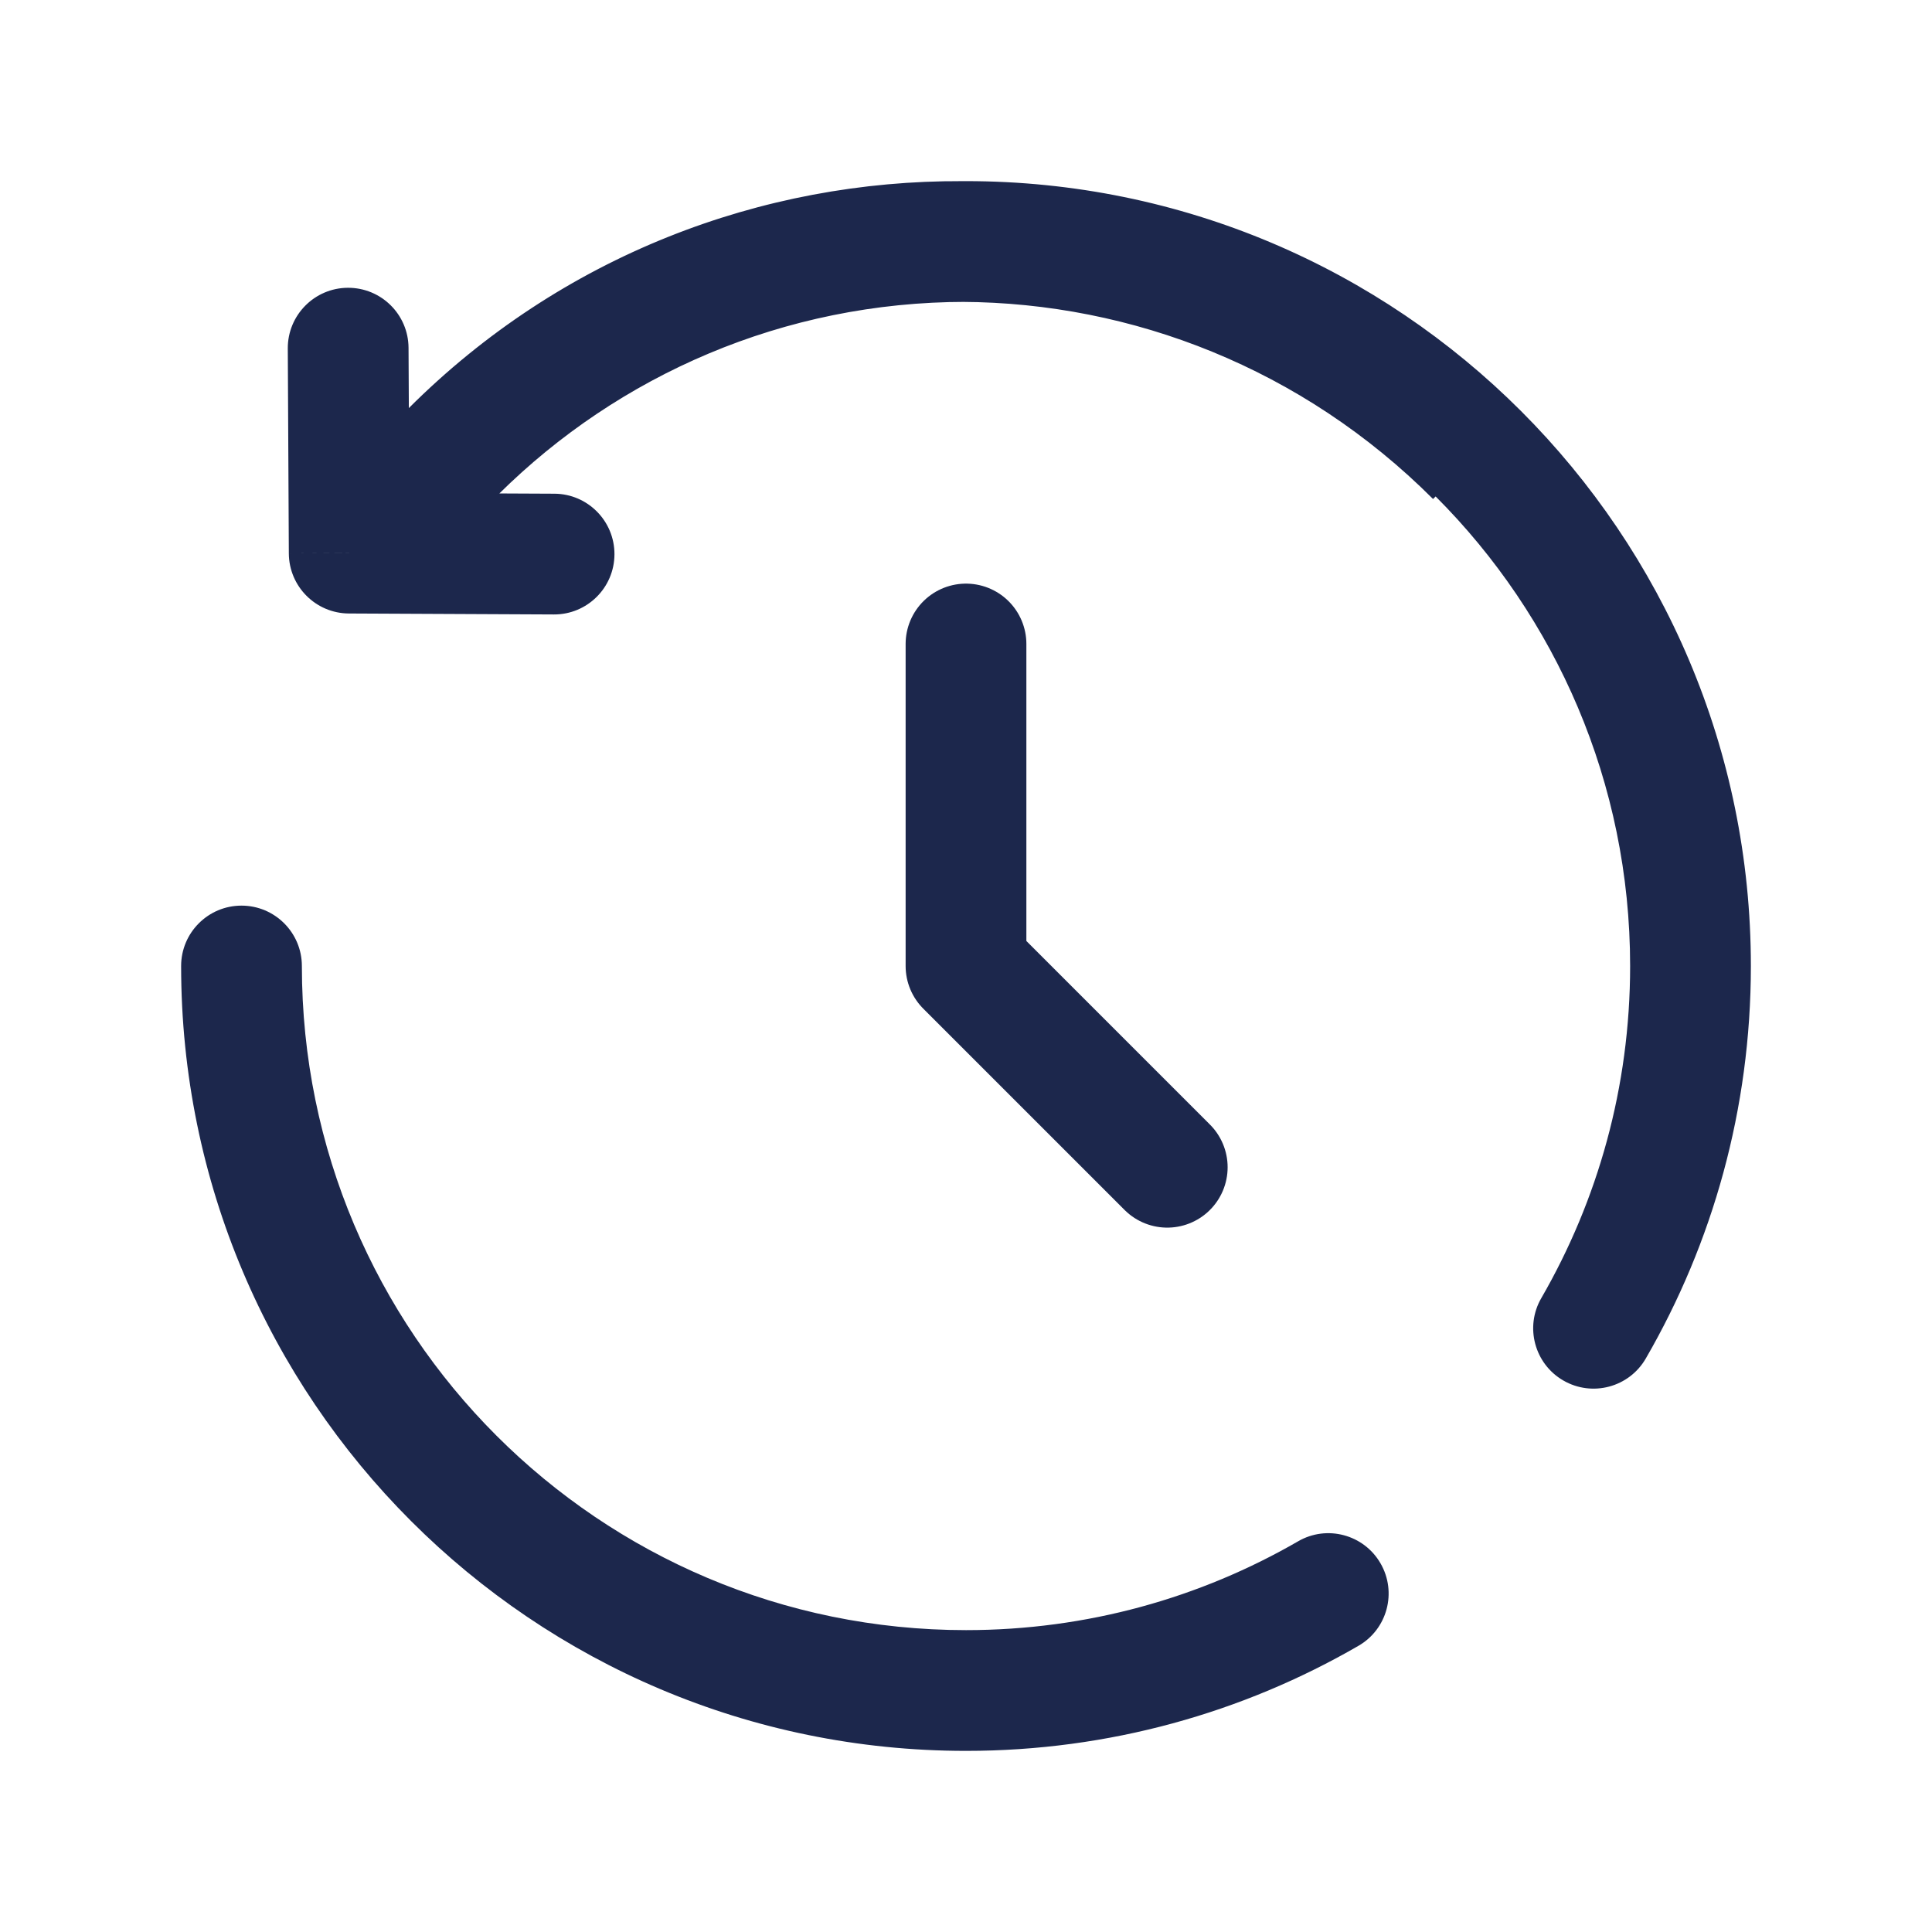
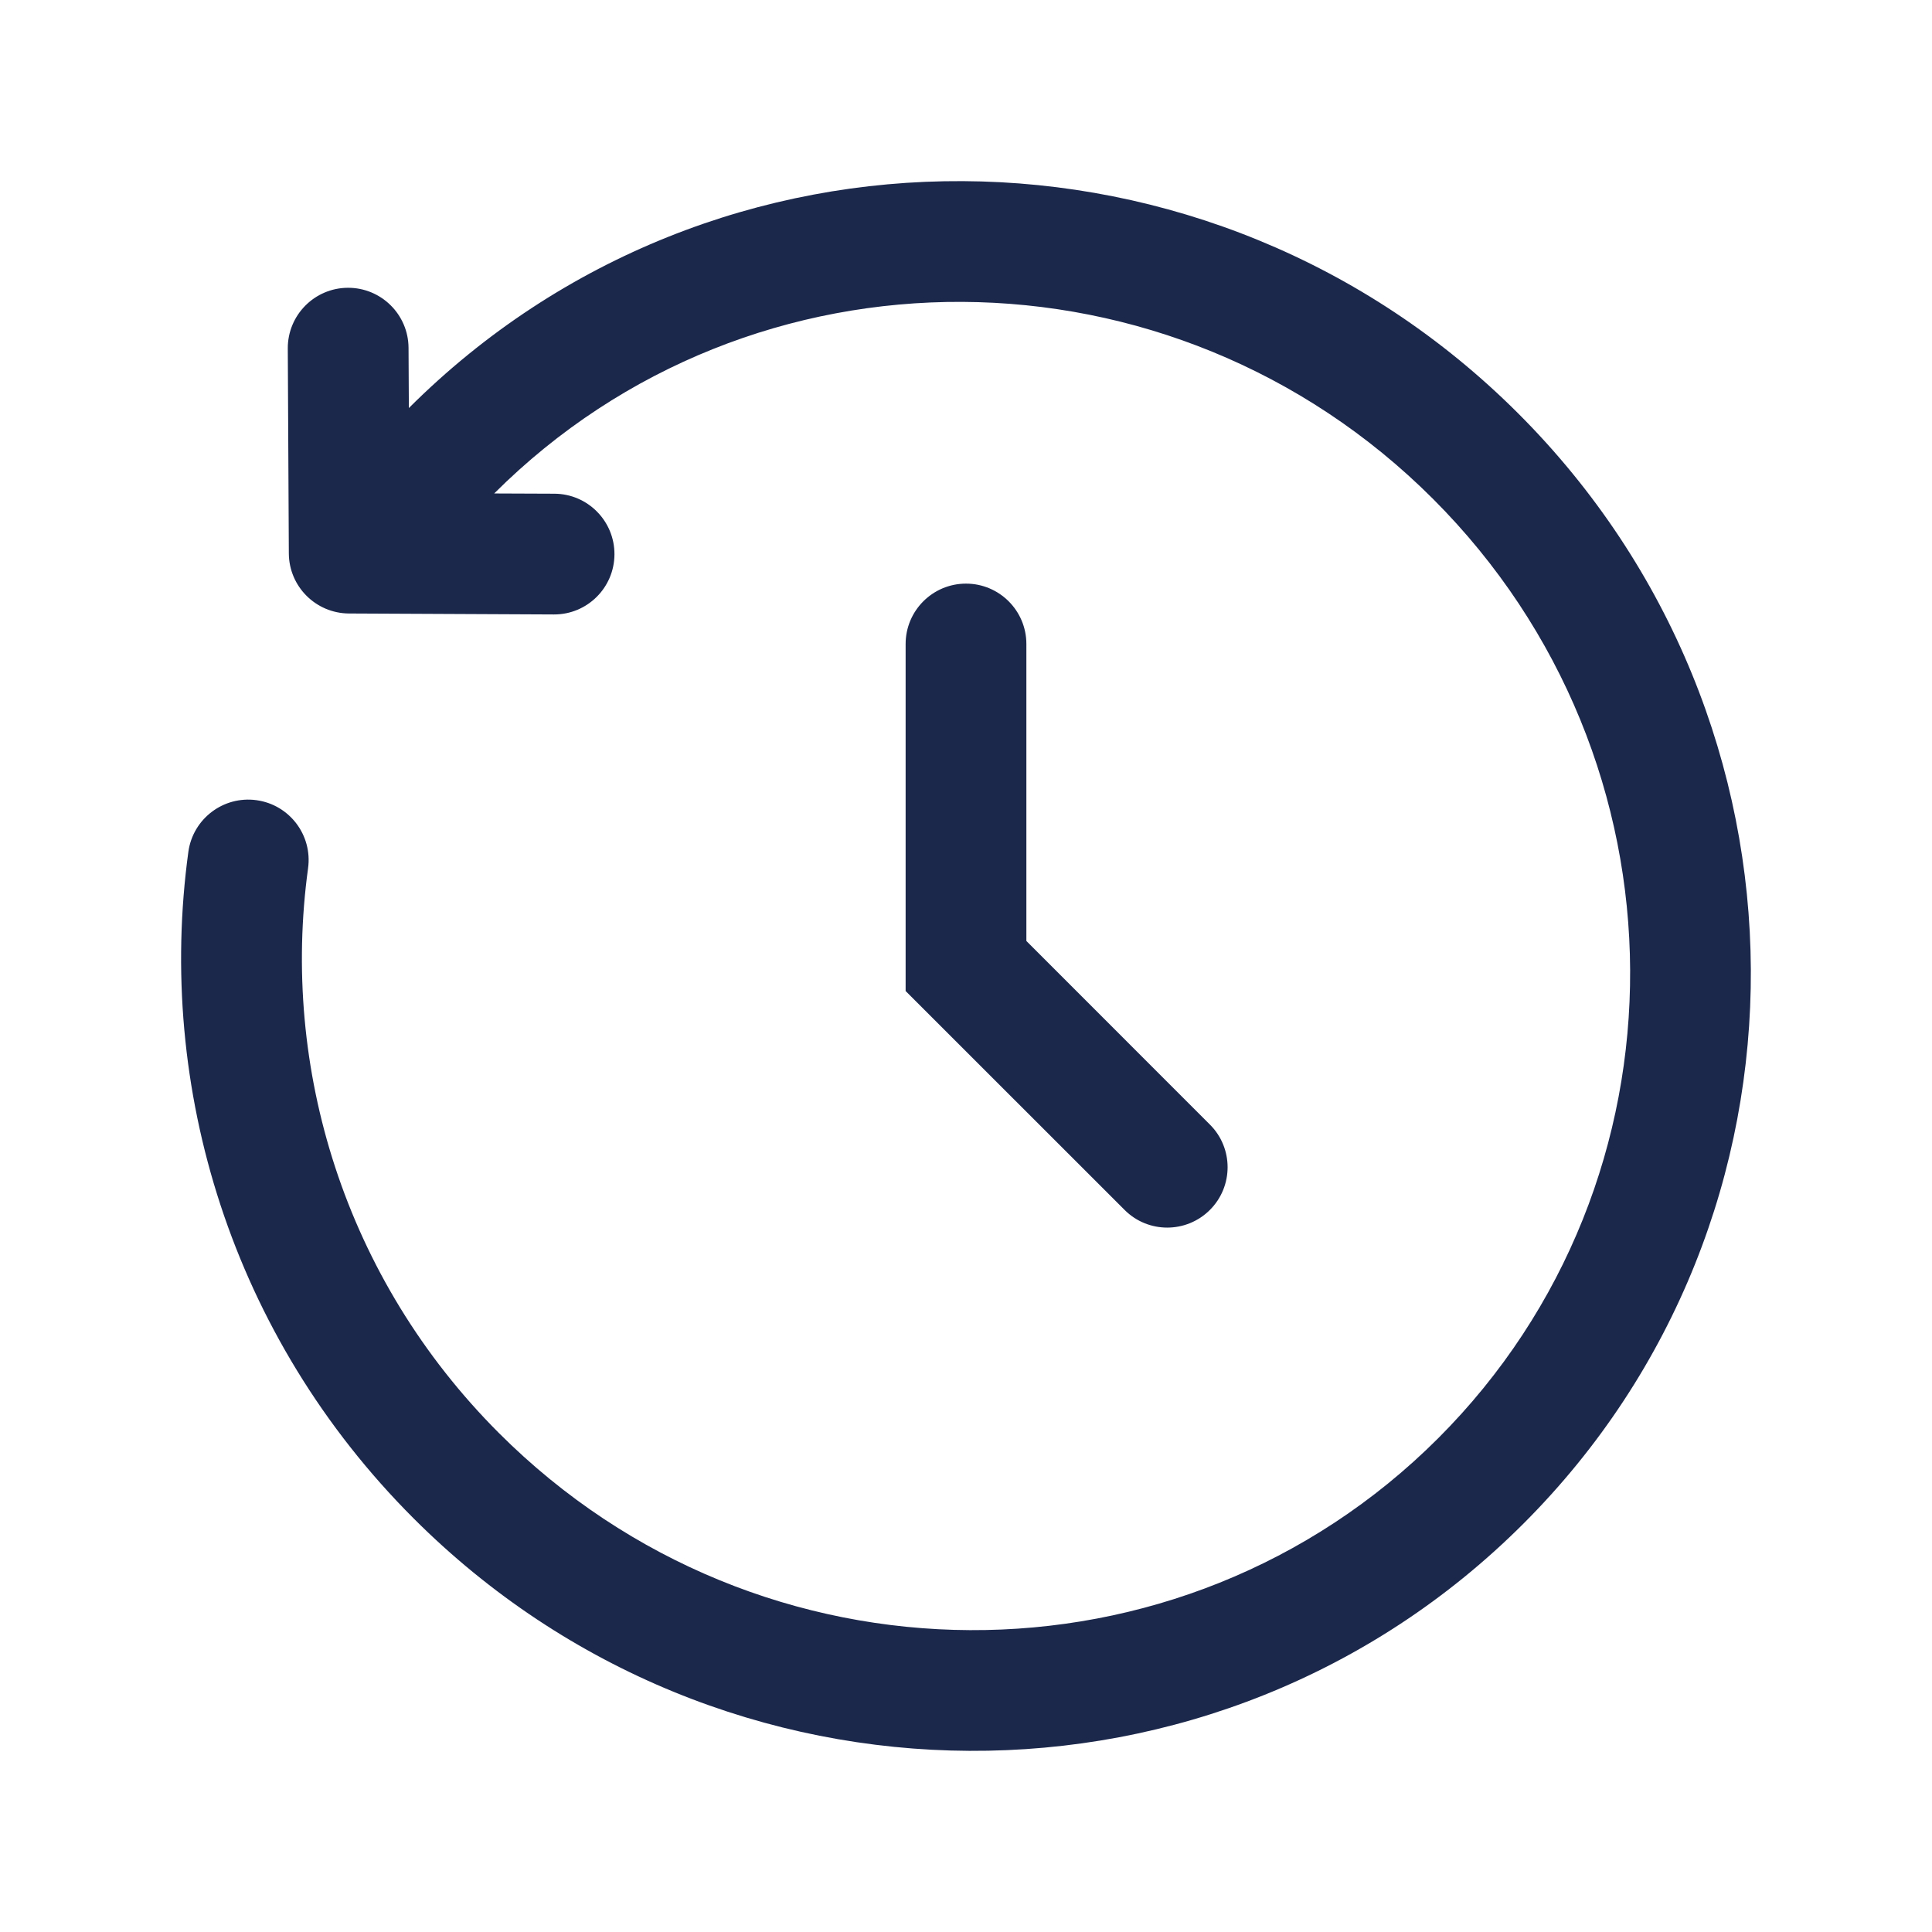
<svg xmlns="http://www.w3.org/2000/svg" width="800px" height="800px" viewBox="0 0 24 24" fill="none">
-   <path d="M12 8V12L14.5 14.5" stroke="#1C274C" stroke-width="1.5" stroke-linecap="round" stroke-linejoin="round" />
-   <path d="M5.604 5.604L5.074 5.074V5.074L5.604 5.604ZM4.338 6.871L3.588 6.874C3.59 7.286 3.923 7.619 4.334 7.621L4.338 6.871ZM6.88 7.633C7.294 7.635 7.631 7.301 7.633 6.887C7.635 6.473 7.301 6.135 6.887 6.133L6.88 7.633ZM5.075 4.321C5.073 3.907 4.736 3.573 4.321 3.575C3.907 3.577 3.573 3.915 3.575 4.329L5.075 4.321ZM3.75 12C3.75 11.586 3.414 11.25 3 11.25C2.586 11.25 2.25 11.586 2.25 12H3.75ZM16.875 20.445C17.234 20.238 17.357 19.779 17.149 19.42C16.942 19.062 16.483 18.939 16.125 19.147L16.875 20.445ZM19.147 16.125C18.939 16.483 19.062 16.942 19.42 17.149C19.779 17.357 20.238 17.234 20.445 16.875L19.147 16.125ZM5.14 5.071C4.846 5.363 4.844 5.838 5.135 6.132C5.426 6.426 5.901 6.429 6.196 6.137L5.14 5.071ZM18.862 5.138C15.042 1.318 8.869 1.279 5.074 5.074L6.135 6.135C9.334 2.935 14.557 2.954 17.802 6.199L18.862 5.138ZM5.074 5.074L3.808 6.34L4.868 7.401L6.135 6.135L5.074 5.074ZM4.334 7.621L6.88 7.633L6.887 6.133L4.342 6.121L4.334 7.621ZM5.088 6.867L5.075 4.321L3.575 4.329L3.588 6.874L5.088 6.867ZM12 3.75C16.556 3.75 20.25 7.444 20.25 12H21.75C21.75 6.615 17.385 2.25 12 2.25V3.75ZM12 20.25C7.444 20.25 3.75 16.556 3.75 12H2.25C2.25 17.385 6.615 21.75 12 21.75V20.25ZM16.125 19.147C14.912 19.848 13.504 20.25 12 20.25V21.75C13.775 21.75 15.441 21.275 16.875 20.445L16.125 19.147ZM20.25 12C20.25 13.504 19.848 14.912 19.147 16.125L20.445 16.875C21.275 15.441 21.75 13.775 21.75 12H20.25ZM6.196 6.137C7.687 4.661 9.736 3.75 12 3.75V2.25C9.325 2.25 6.901 3.328 5.14 5.071L6.196 6.137Z" fill="#1C274C" />
+   <path fill-rule="evenodd" clip-rule="evenodd" d="M5.079 5.069C8.874 1.279 15.044 1.319 18.862 5.138C22.682 8.958 22.721 15.131 18.926 18.926C15.131 22.721 8.958 22.682 5.138 18.862C2.874 16.598 1.939 13.51 2.34 10.581C2.397 10.171 2.775 9.884 3.185 9.94C3.596 9.996 3.883 10.374 3.827 10.785C3.487 13.265 4.278 15.881 6.198 17.802C9.443 21.046 14.666 21.065 17.866 17.866C21.065 14.666 21.046 9.443 17.802 6.198C14.559 2.956 9.339 2.935 6.139 6.13L6.887 6.133C7.301 6.135 7.635 6.473 7.633 6.887C7.631 7.301 7.294 7.635 6.88 7.633L4.334 7.621C3.923 7.618 3.59 7.286 3.588 6.874L3.575 4.329C3.573 3.915 3.907 3.577 4.321 3.575C4.735 3.573 5.073 3.907 5.075 4.321L5.079 5.069ZM12 7.25C12.414 7.25 12.75 7.586 12.75 8V11.689L15.03 13.97C15.323 14.262 15.323 14.737 15.03 15.03C14.737 15.323 14.262 15.323 13.97 15.03L11.25 12.311V8C11.25 7.586 11.586 7.25 12 7.25Z" fill="#1C274C" />
</svg>
